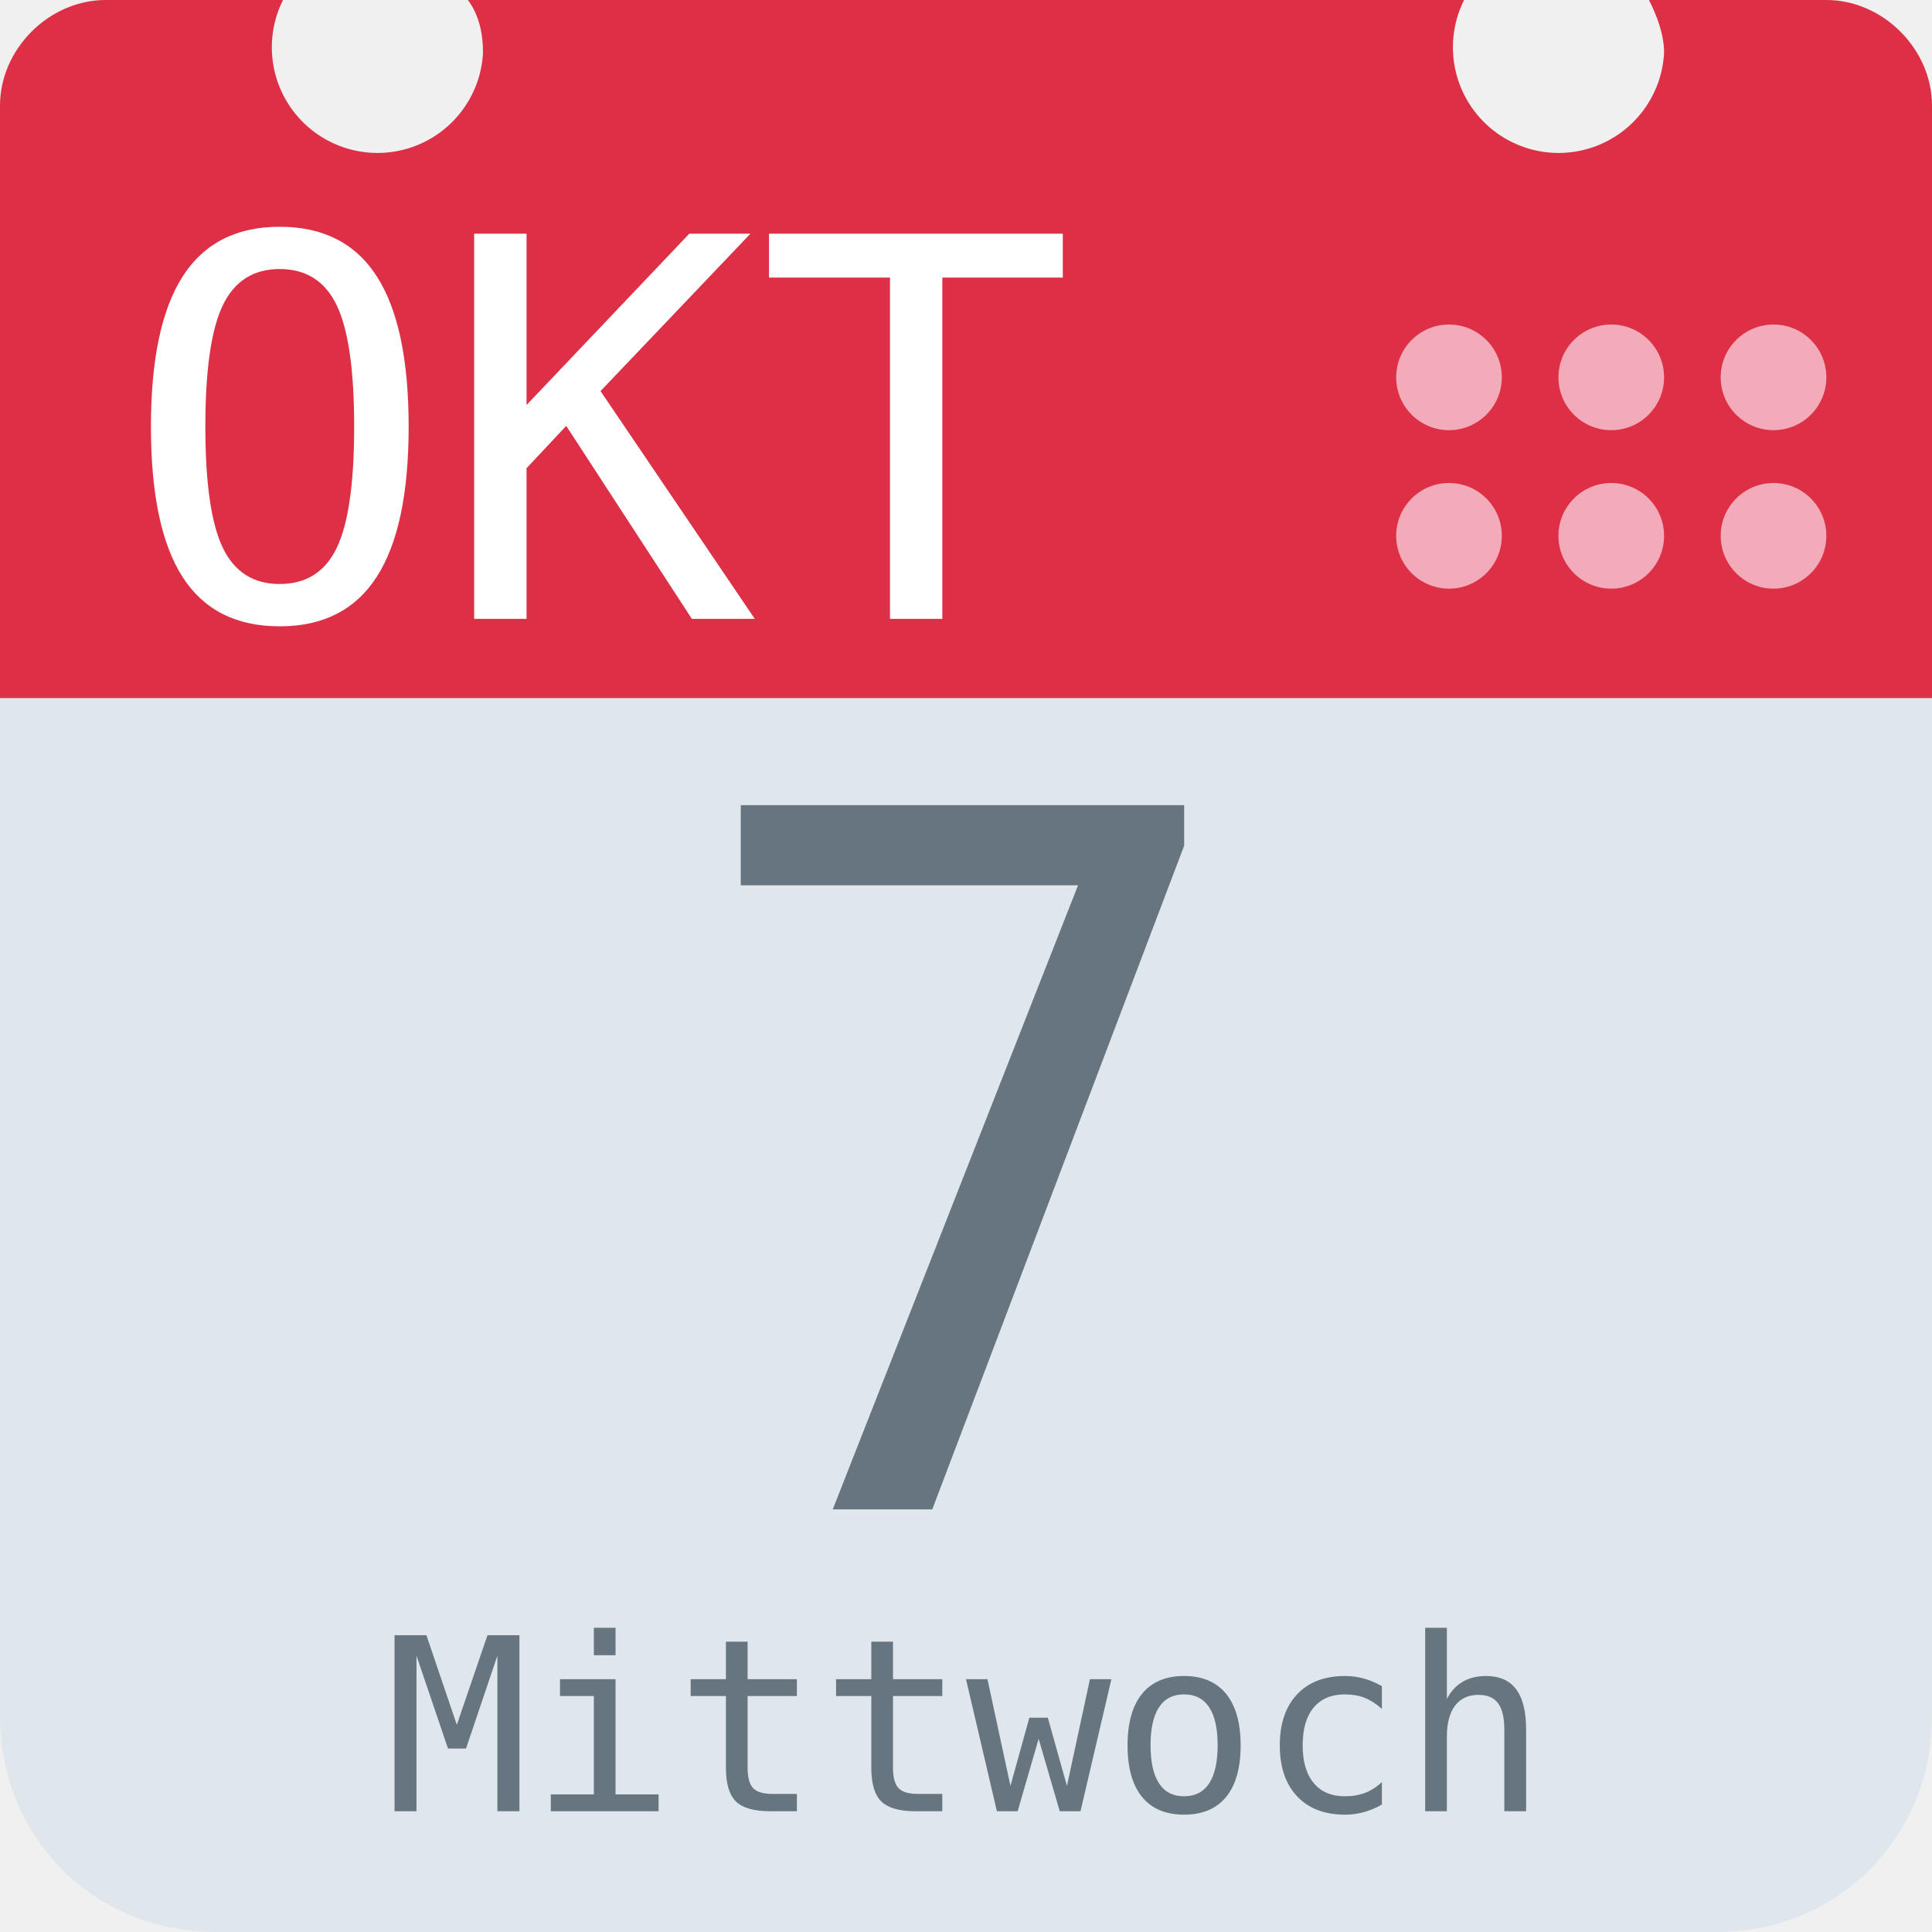
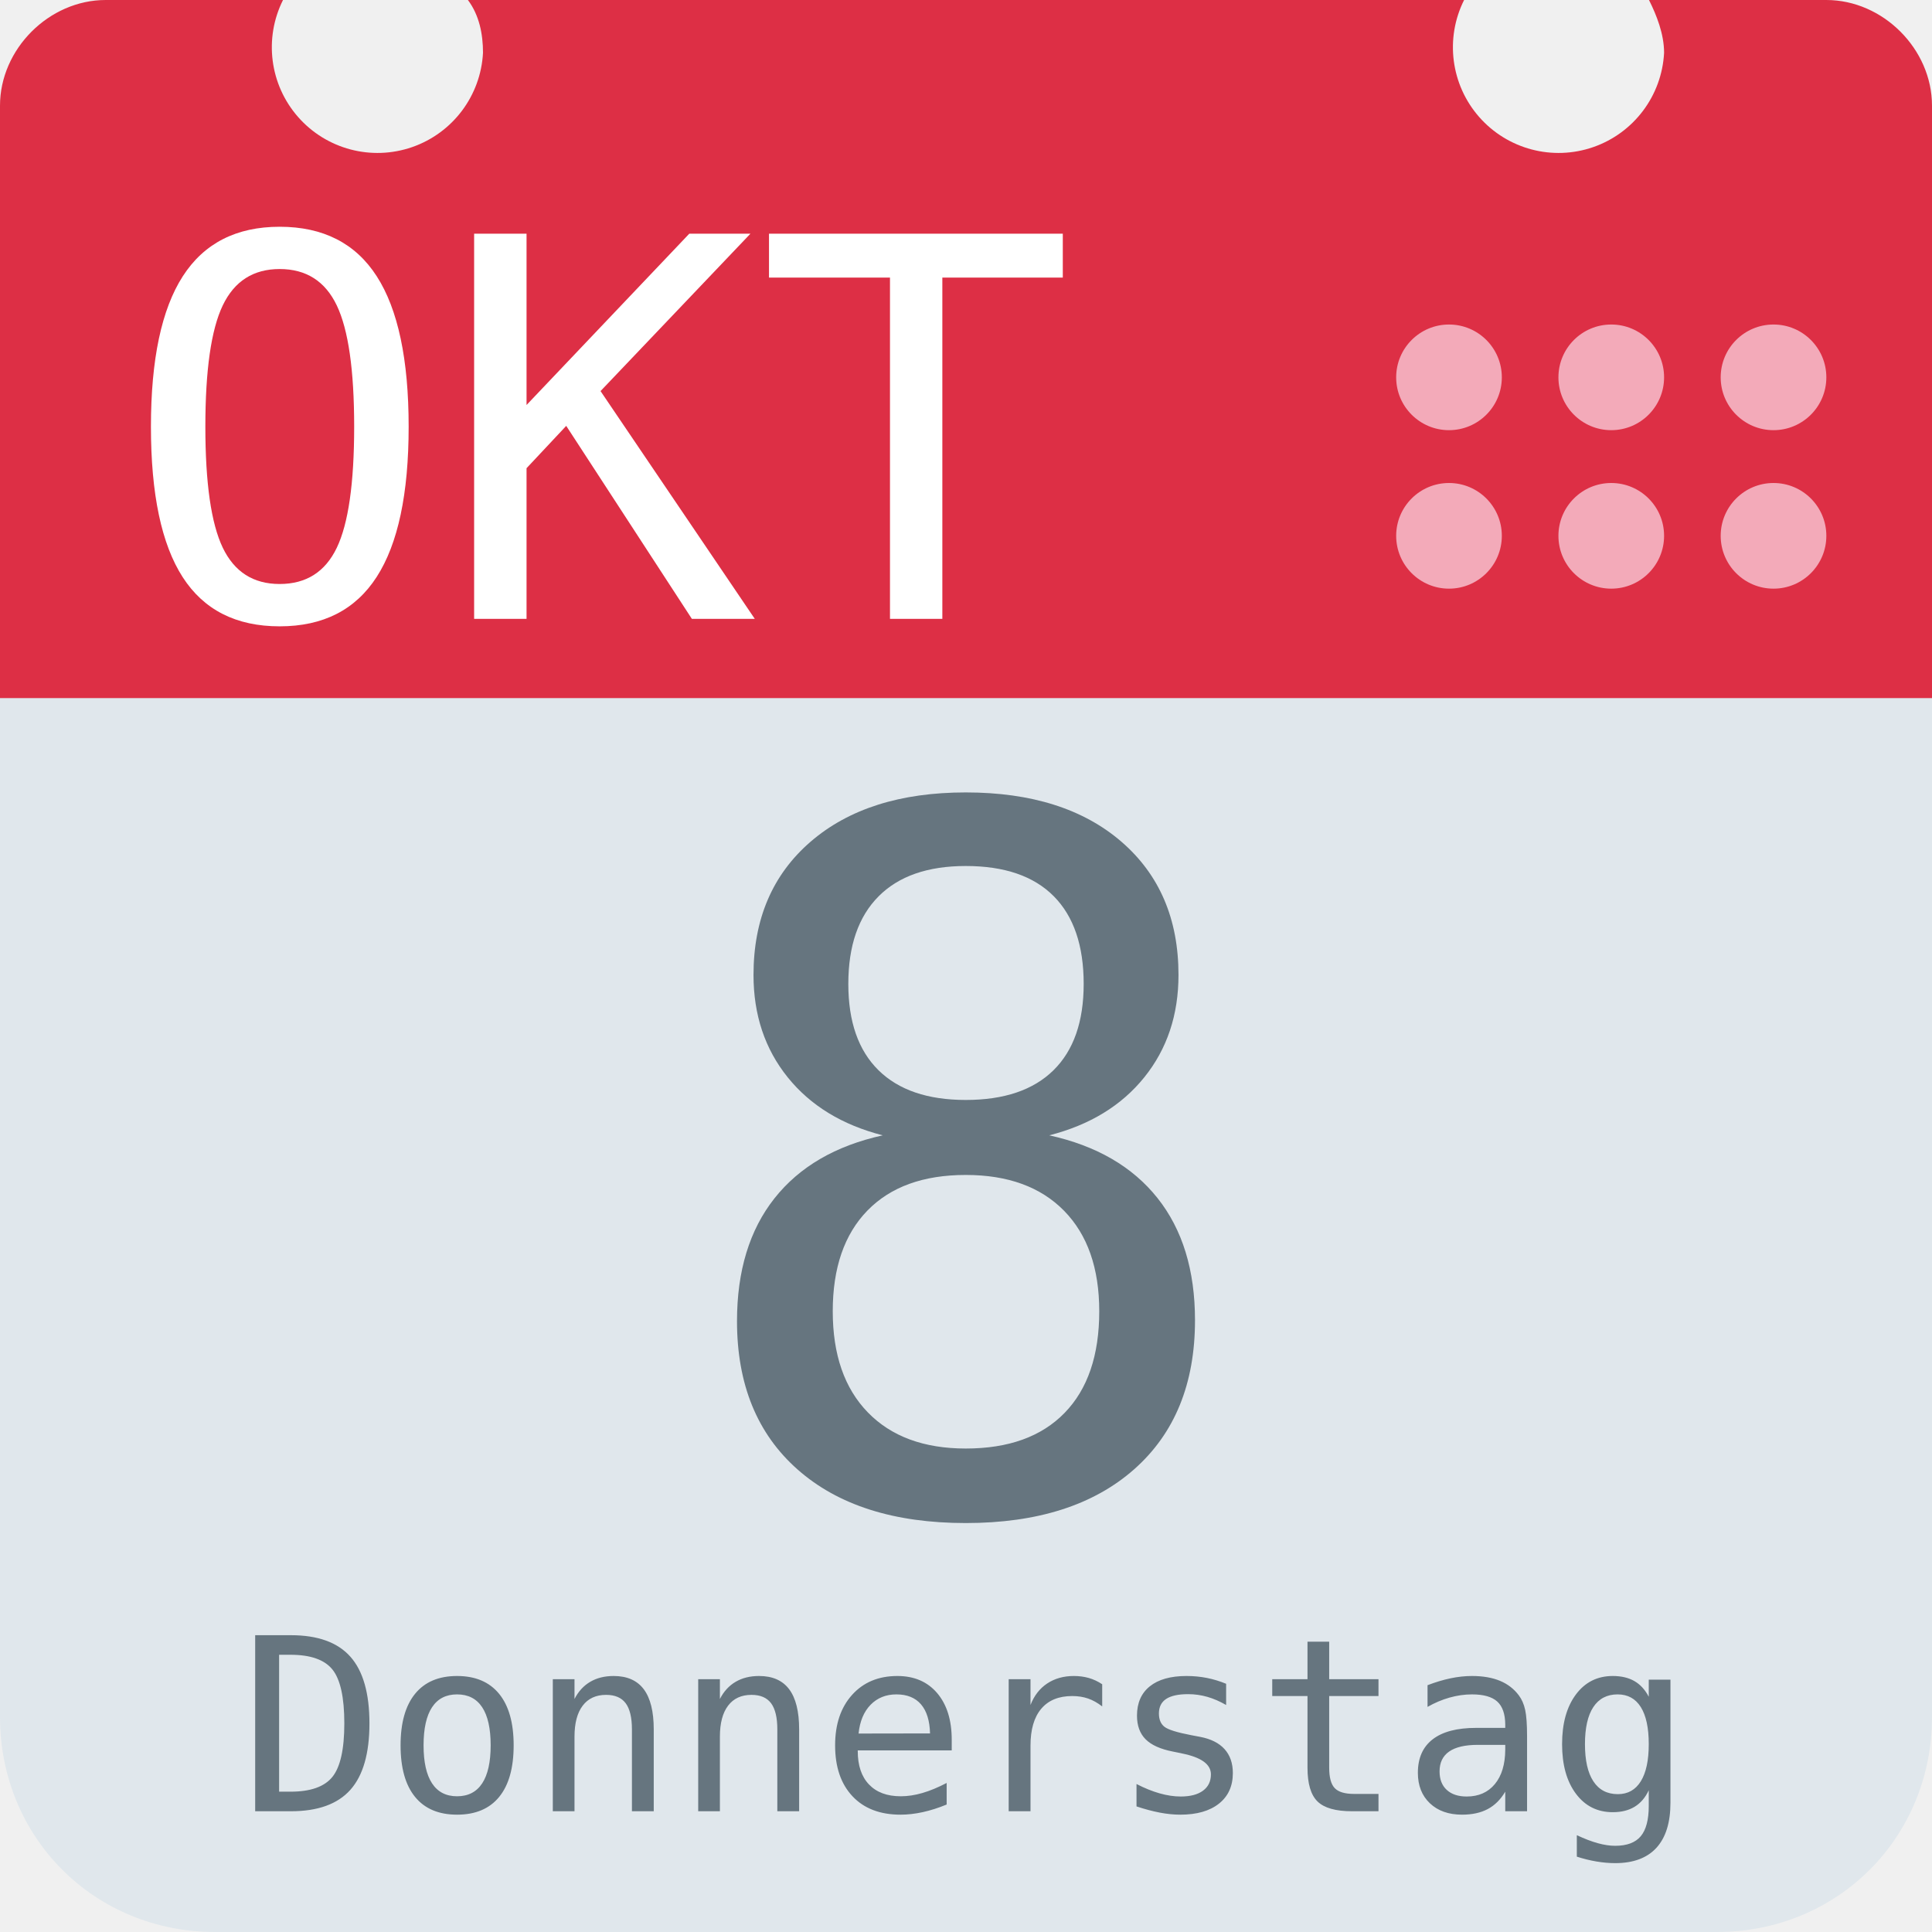
<svg xmlns="http://www.w3.org/2000/svg" aria-label="Calendar" role="img" viewBox="0 0 512 512">
  <path d="M512 455c0 32-25 57-57 57H57c-32 0-57-25-57-57V128c0-31 25-57 57-57h398c32 0 57 26 57 57z" fill="#e0e7ec" />
  <path d="M484 0h-47c2 4 4 9 4 14a28 28 0 1 1-53-14H124c3 4 4 9 4 14A28 28 0 1 1 75 0H28C13 0 0 13 0 28v157h512V28c0-15-13-28-28-28z" fill="#dd2f45" />
  <g fill="#f3aab9">
    <circle cx="470" cy="142" r="14" />
    <circle cx="470" cy="100" r="14" />
    <circle cx="427" cy="142" r="14" />
    <circle cx="427" cy="100" r="14" />
    <circle cx="384" cy="142" r="14" />
    <circle cx="384" cy="100" r="14" />
  </g>
  <text id="month" x="32" y="164" fill="#fff" font-family="monospace" font-size="140px" style="text-anchor: left">OKT</text>
-   <text id="day" x="256" y="400" fill="#66757f" font-family="monospace" font-size="256px" style="text-anchor: middle">7</text>
-   <text id="weekday" x="256" y="480" fill="#66757f" font-family="monospace" font-size="64px" style="text-anchor: middle">Mittwoch</text>
+   <text id="day" x="256" y="400" fill="#66757f" font-family="monospace" font-size="256px" style="text-anchor: middle">8</text>
+   <text id="weekday" x="256" y="480" fill="#66757f" font-family="monospace" font-size="64px" style="text-anchor: middle">Donnerstag</text>
</svg>
